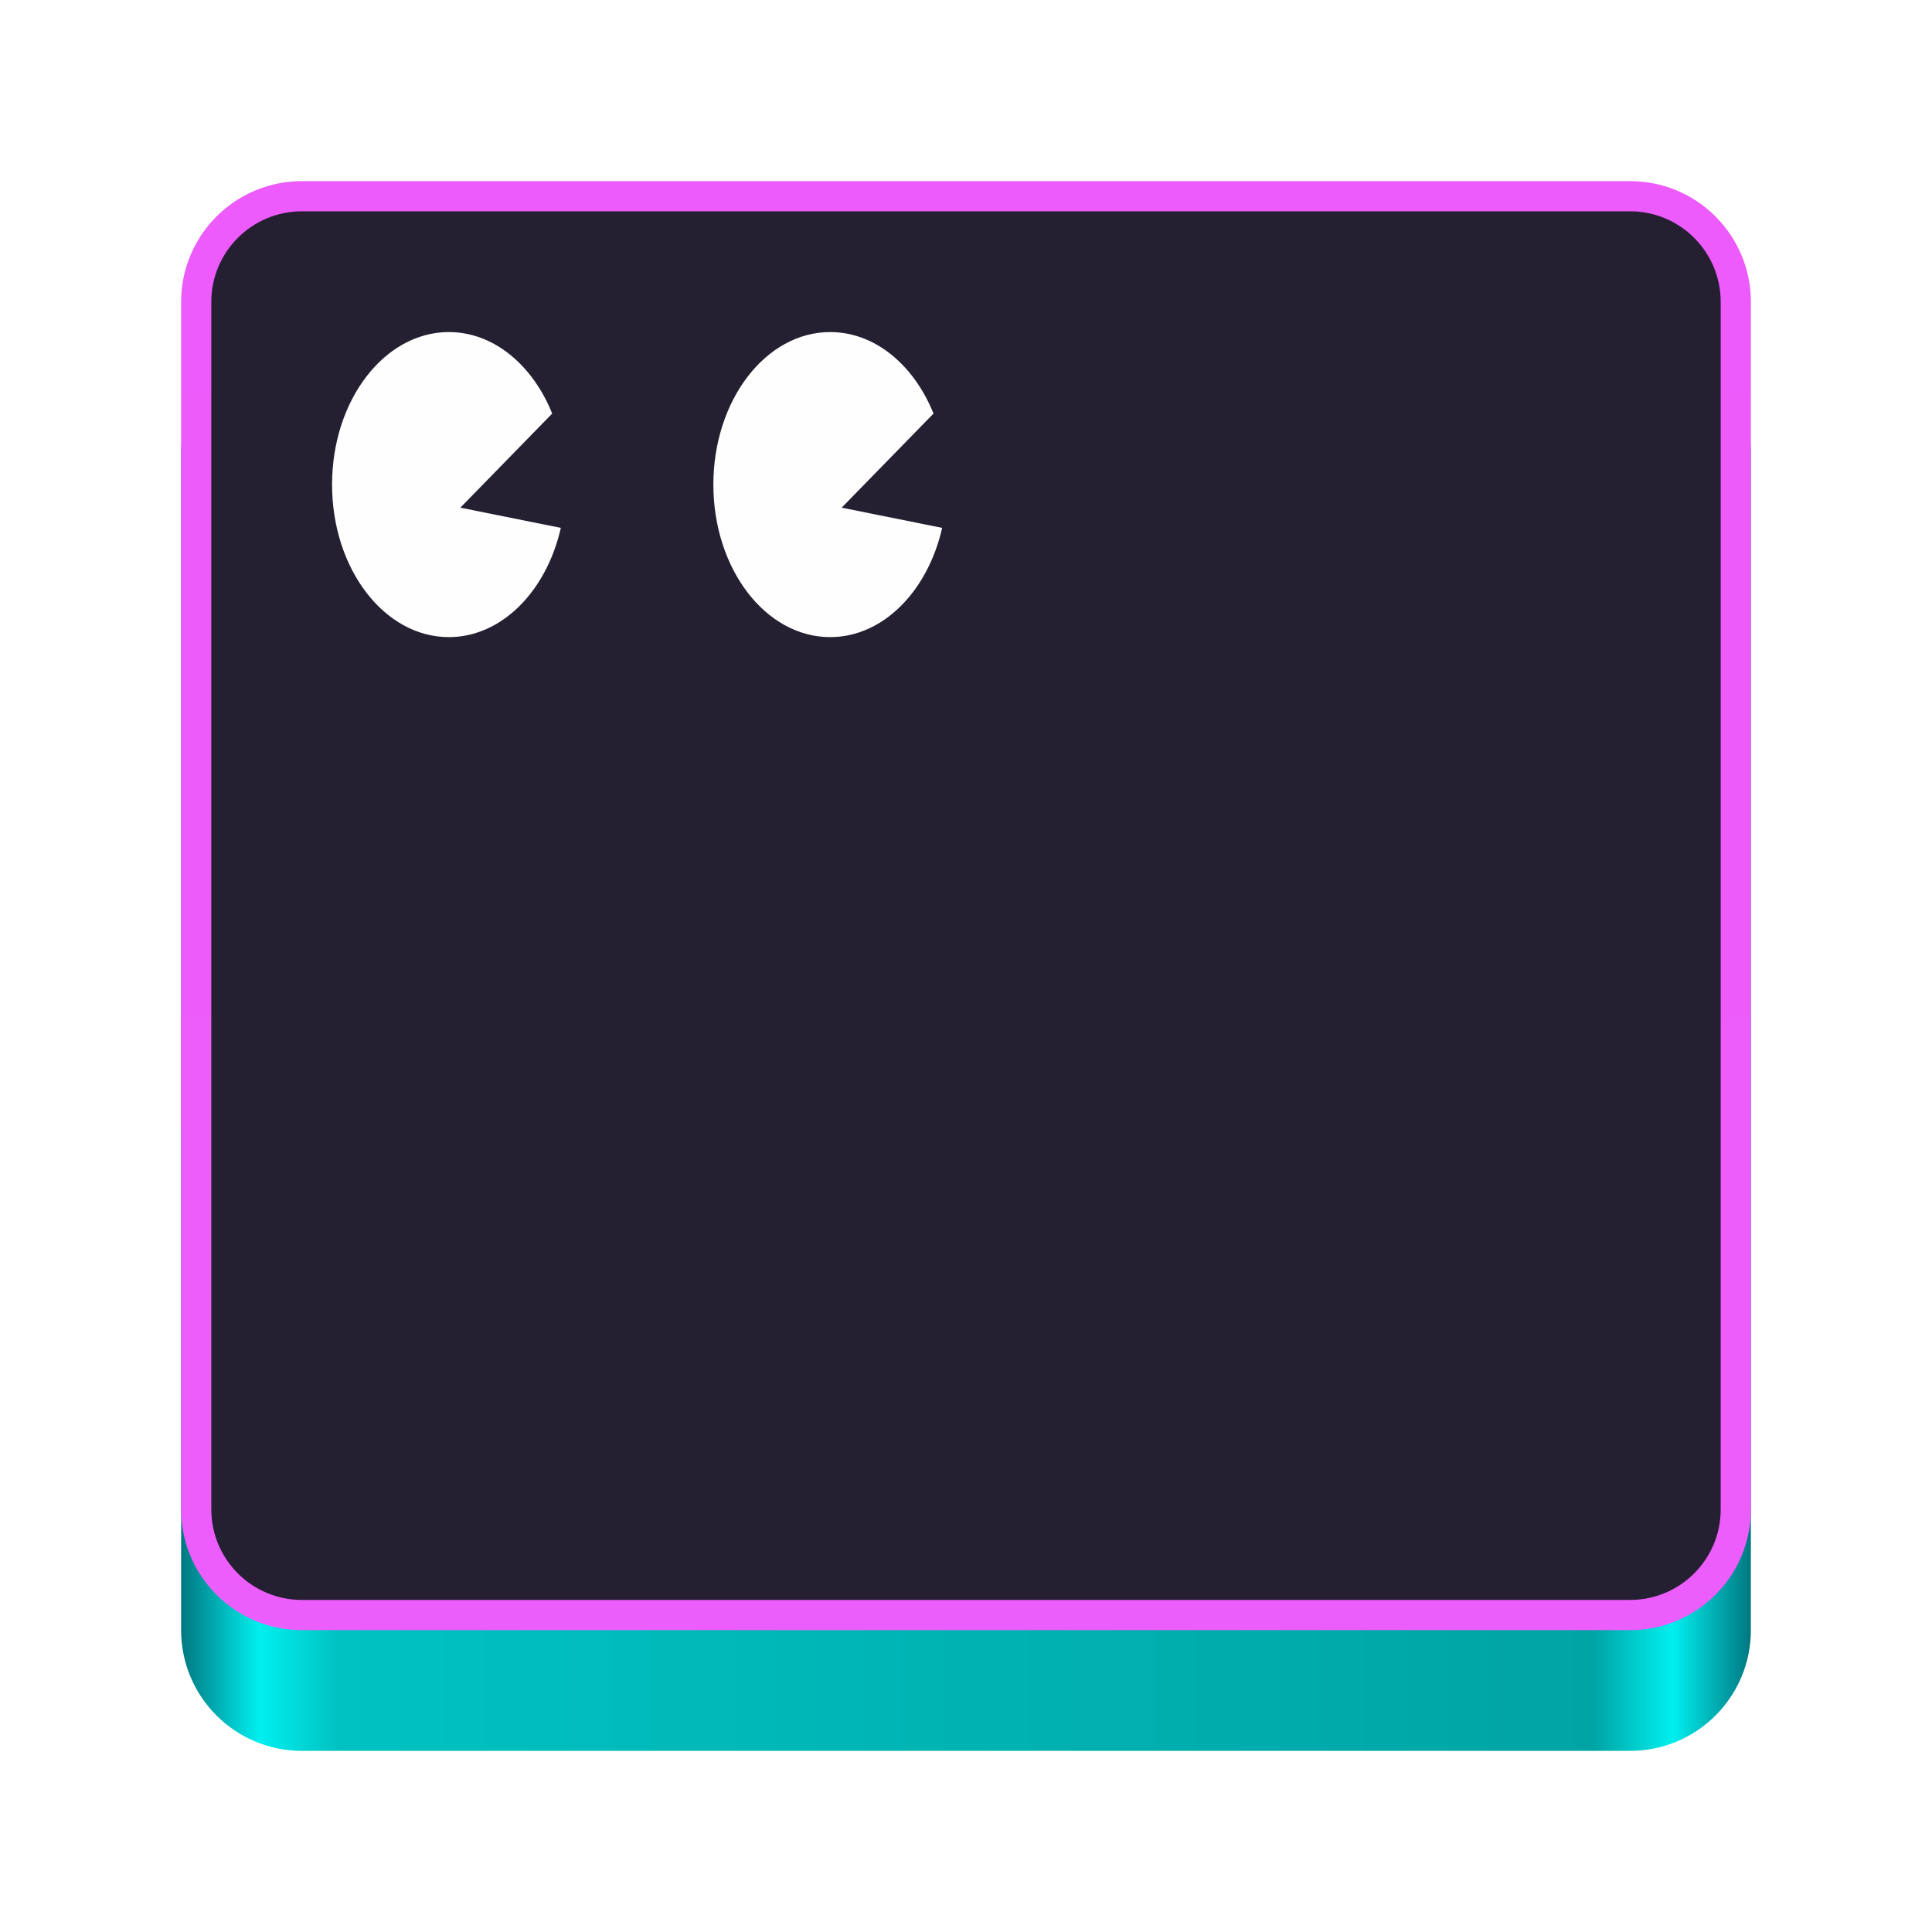
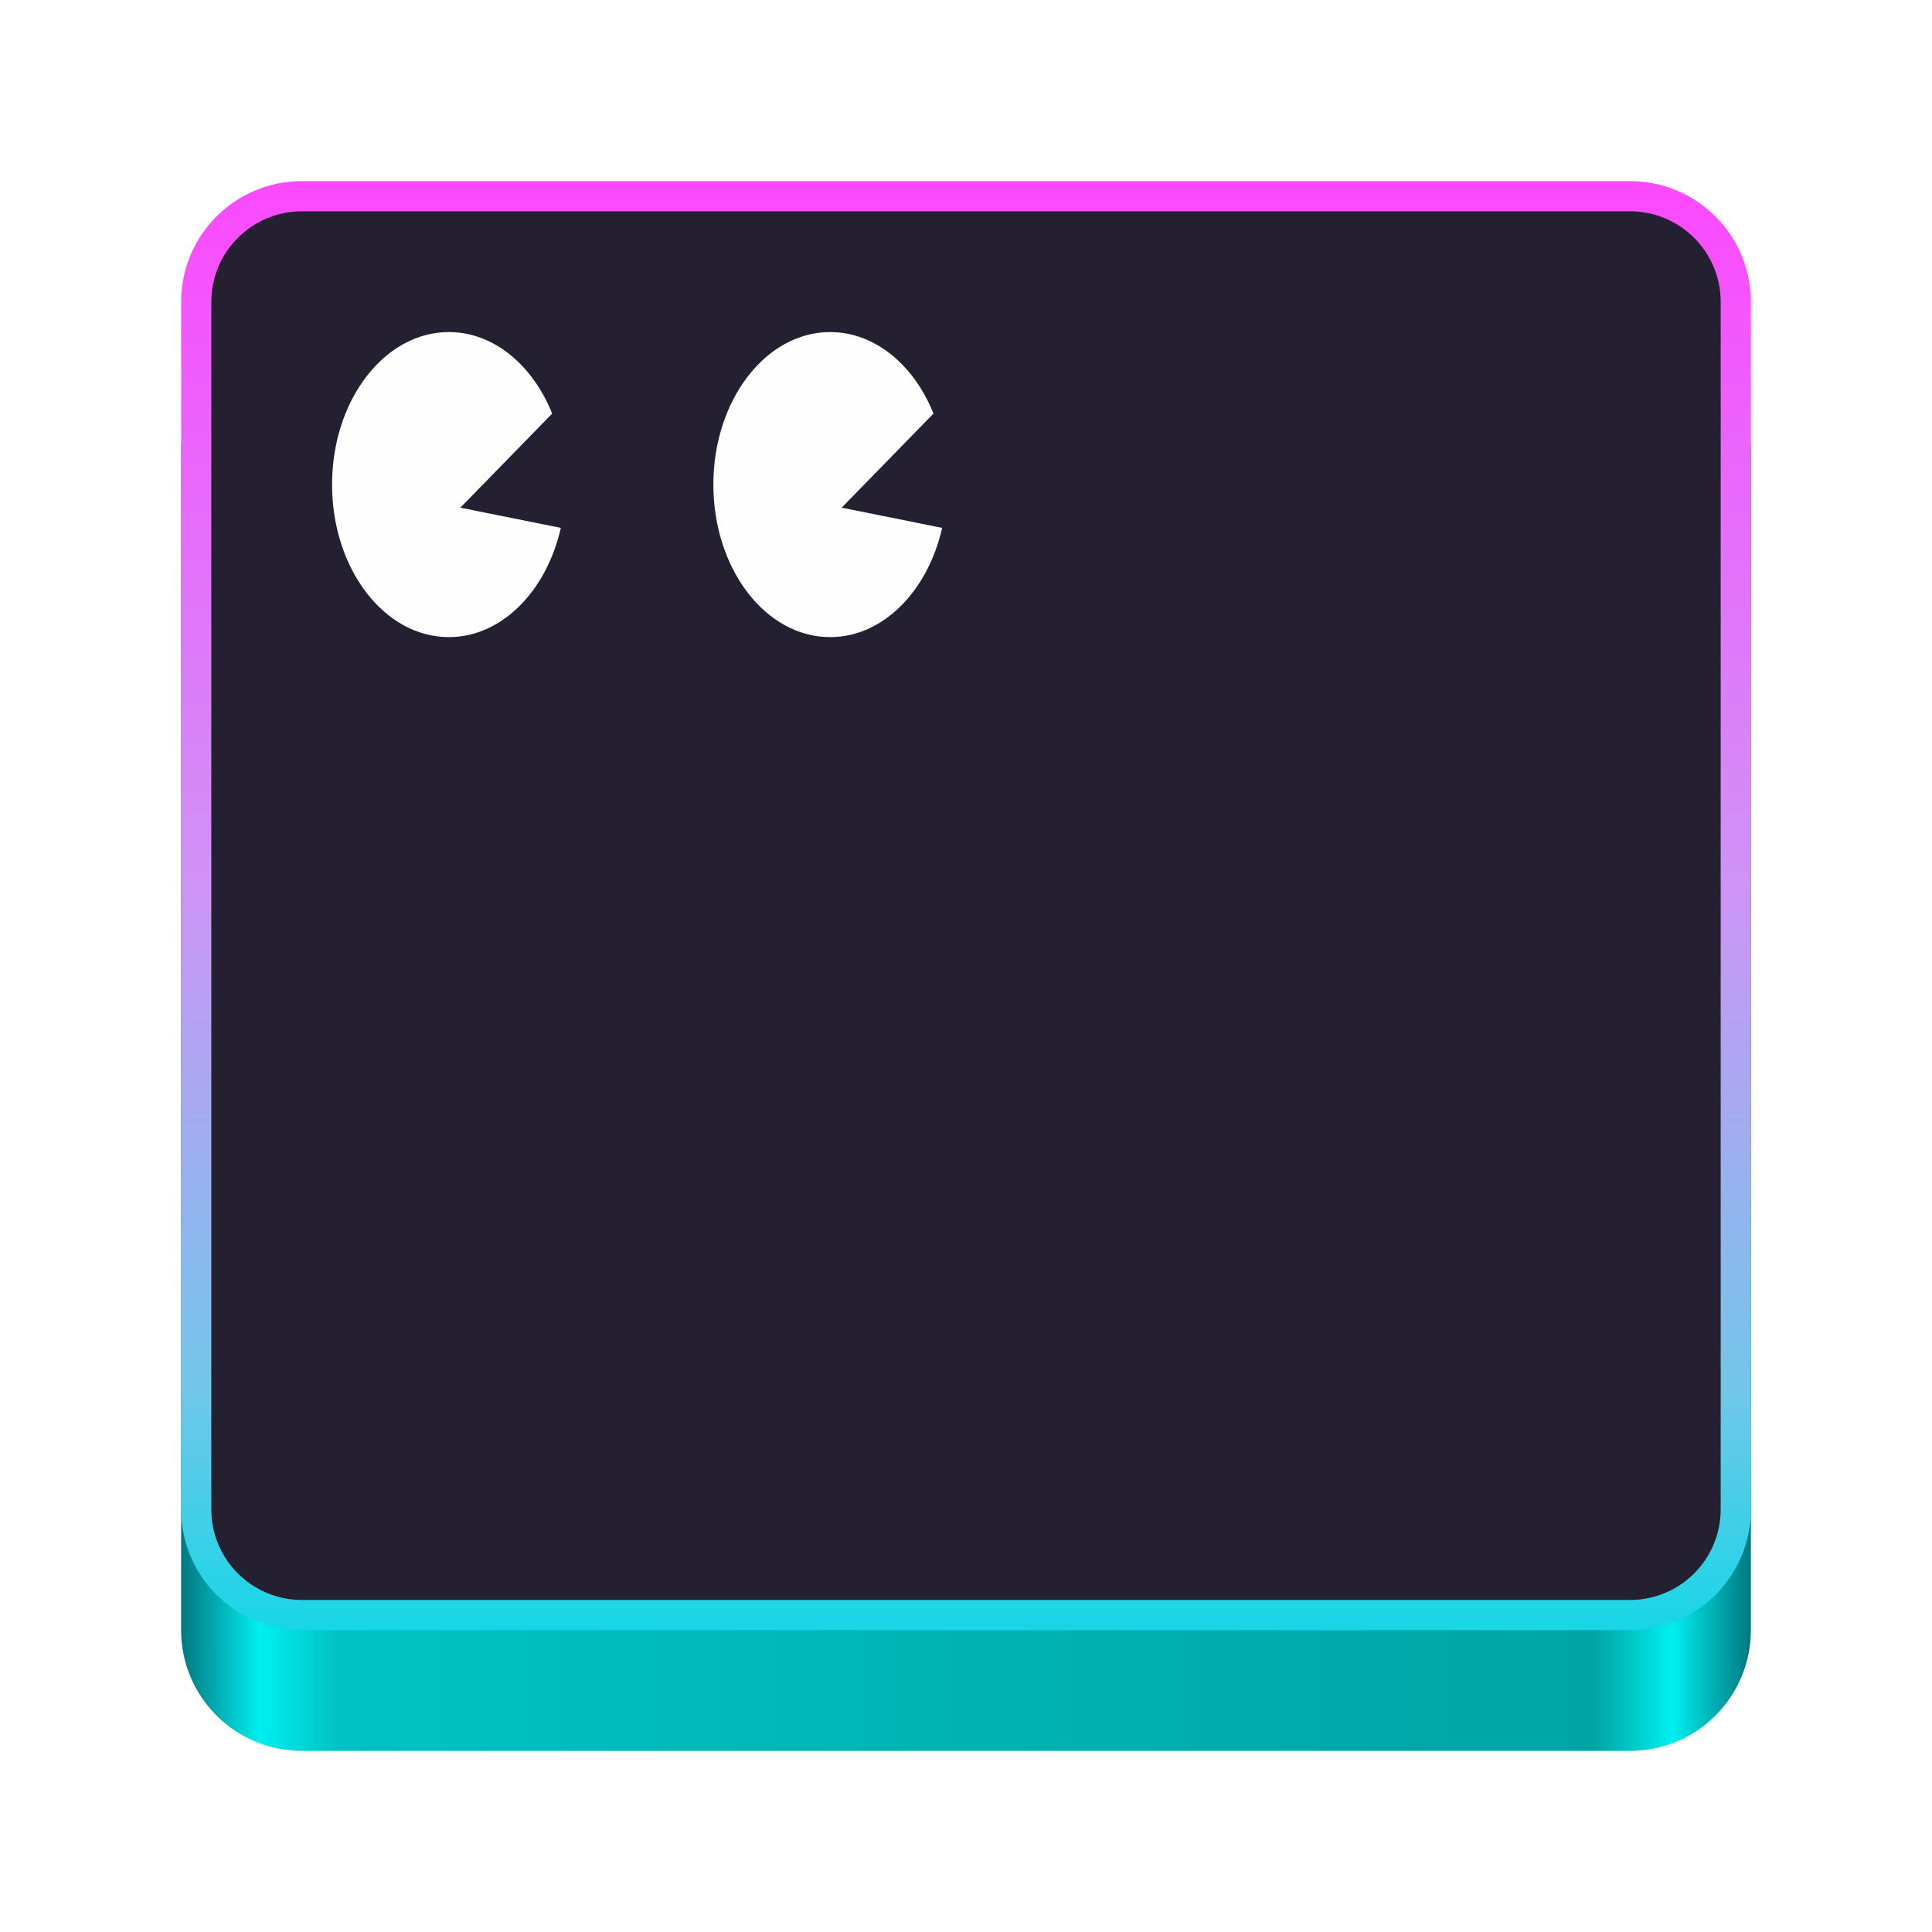
<svg xmlns="http://www.w3.org/2000/svg" xmlns:xlink="http://www.w3.org/1999/xlink" height="128px" viewBox="0 0 128 128" width="128px" version="1.1" id="svg36" xml:space="preserve">
  <defs id="defs40">
+     <linearGradient id="linearGradient10">
+       <stop style="stop-color:#ff42ff;stop-opacity:1;" offset="0" id="stop11" />
+       <stop style="stop-color:#d092f6;stop-opacity:1;" offset="0.48" id="stop14" />
+       <stop style="stop-color:#71c7ea;stop-opacity:1;" offset="0.81" id="stop16" />
+       <stop style="stop-color:#00dae5;stop-opacity:1;" offset="1" id="stop13" />
+     </linearGradient>
    <linearGradient id="a-6" x1="24" x2="24" y1="5" y2="43" gradientUnits="userSpaceOnUse" gradientTransform="matrix(62.5,0,0,62.5,-2789.478,-1631.928)">
      <stop stop-color="#fb43fe" id="stop3" />
      <stop offset=".484" stop-color="#cf91f6" id="stop4-1" />
      <stop offset=".813" stop-color="#73c9ea" id="stop5" />
      <stop offset="1" stop-color="#00dbe5" id="stop6-8" />
    </linearGradient>
    <linearGradient xlink:href="#a-6" id="linearGradient9" x1="64" y1="12" x2="64" y2="108" gradientUnits="userSpaceOnUse" />
+     <linearGradient xlink:href="#linearGradient10" id="linearGradient13" x1="64" y1="8" x2="64" y2="112" gradientUnits="userSpaceOnUse" />
  </defs>
  <linearGradient id="a" gradientUnits="userSpaceOnUse" x1="12" x2="116" y1="64" y2="64">
    <stop offset="0" stop-color="#3d3846" id="stop2" style="stop-color:#007780;stop-opacity:1;" />
    <stop offset="0.05" stop-color="#77767b" id="stop4" style="stop-color:#00efef;stop-opacity:1;" />
    <stop offset="0.1" stop-color="#5e5c64" id="stop6" style="stop-color:#00c2c2;stop-opacity:1;" />
    <stop offset="0.9" stop-color="#504e56" id="stop8" style="stop-color:#00a4a4;stop-opacity:1;" />
    <stop offset="0.95" stop-color="#77767b" id="stop10" style="stop-color:#00efef;stop-opacity:1;" />
    <stop offset="1" stop-color="#3d3846" id="stop12" style="stop-color:#007780;stop-opacity:1;" />
  </linearGradient>
  <linearGradient id="b" gradientUnits="userSpaceOnUse" x1="12" x2="112.041" y1="60" y2="80.988" xlink:href="#a-6">
    <stop offset="0" stop-color="#77767b" id="stop15" />
    <stop offset="0.384" stop-color="#9a9996" id="stop17" />
    <stop offset="0.721" stop-color="#77767b" id="stop19" />
    <stop offset="1" stop-color="#68666f" id="stop21" />
  </linearGradient>
  <path d="m 20 22 h 88 c 4.418 0 8 3.582 8 8 v 78 c 0 4.418 -3.582 8 -8 8 h -88 c -4.418 0 -8 -3.582 -8 -8 v -78 c 0 -4.418 3.582 -8 8 -8 z m 0 0" fill="url(#a)" id="path24" />
-   <path d="m 20 12 h 88 c 4.418 0 8 3.582 8 8 v 80 c 0 4.418 -3.582 8 -8 8 h -88 c -4.418 0 -8 -3.582 -8 -8 v -80 c 0 -4.418 3.582 -8 8 -8 z m 0 0" fill="url(#b)" id="path26" style="fill:url(#linearGradient9);fill-opacity:1" />
+   <path d="m 20 12 h 88 c 4.418 0 8 3.582 8 8 v 80 c 0 4.418 -3.582 8 -8 8 h -88 c -4.418 0 -8 -3.582 -8 -8 v -80 c 0 -4.418 3.582 -8 8 -8 z m 0 0" fill="url(#b)" id="path26" style="fill:url(#linearGradient13);fill-opacity:1" />
  <path d="m 20 14 h 88 c 3.312 0 6 2.688 6 6 v 80 c 0 3.312 -2.688 6 -6 6 h -88 c -3.312 0 -6 -2.688 -6 -6 v -80 c 0 -3.312 2.688 -6 6 -6 z m 0 0" fill="#241f31" id="path28" />
  <path fill="#fefefe" d="m 61.848,27.399 -6.056,6.205 -0.008,0.005 -0.023,0.025 6.659,1.339 c -0.947,4.184 -3.911,7.238 -7.42,7.238 -4.277,0 -7.738,-4.522 -7.738,-10.105 C 47.263,26.522 50.727,22 55.001,22 c 2.971,0 5.553,2.188 6.846,5.399 z m -25.263,0 -6.056,6.205 -0.008,0.005 -0.023,0.025 6.659,1.339 c -0.947,4.184 -3.911,7.238 -7.42,7.238 C 25.461,42.211 22,37.688 22,32.105 22,26.522 25.464,22 29.738,22 c 2.971,0 5.553,2.188 6.846,5.399 z" id="path3-0" style="stroke-width:2.526" />
</svg>
